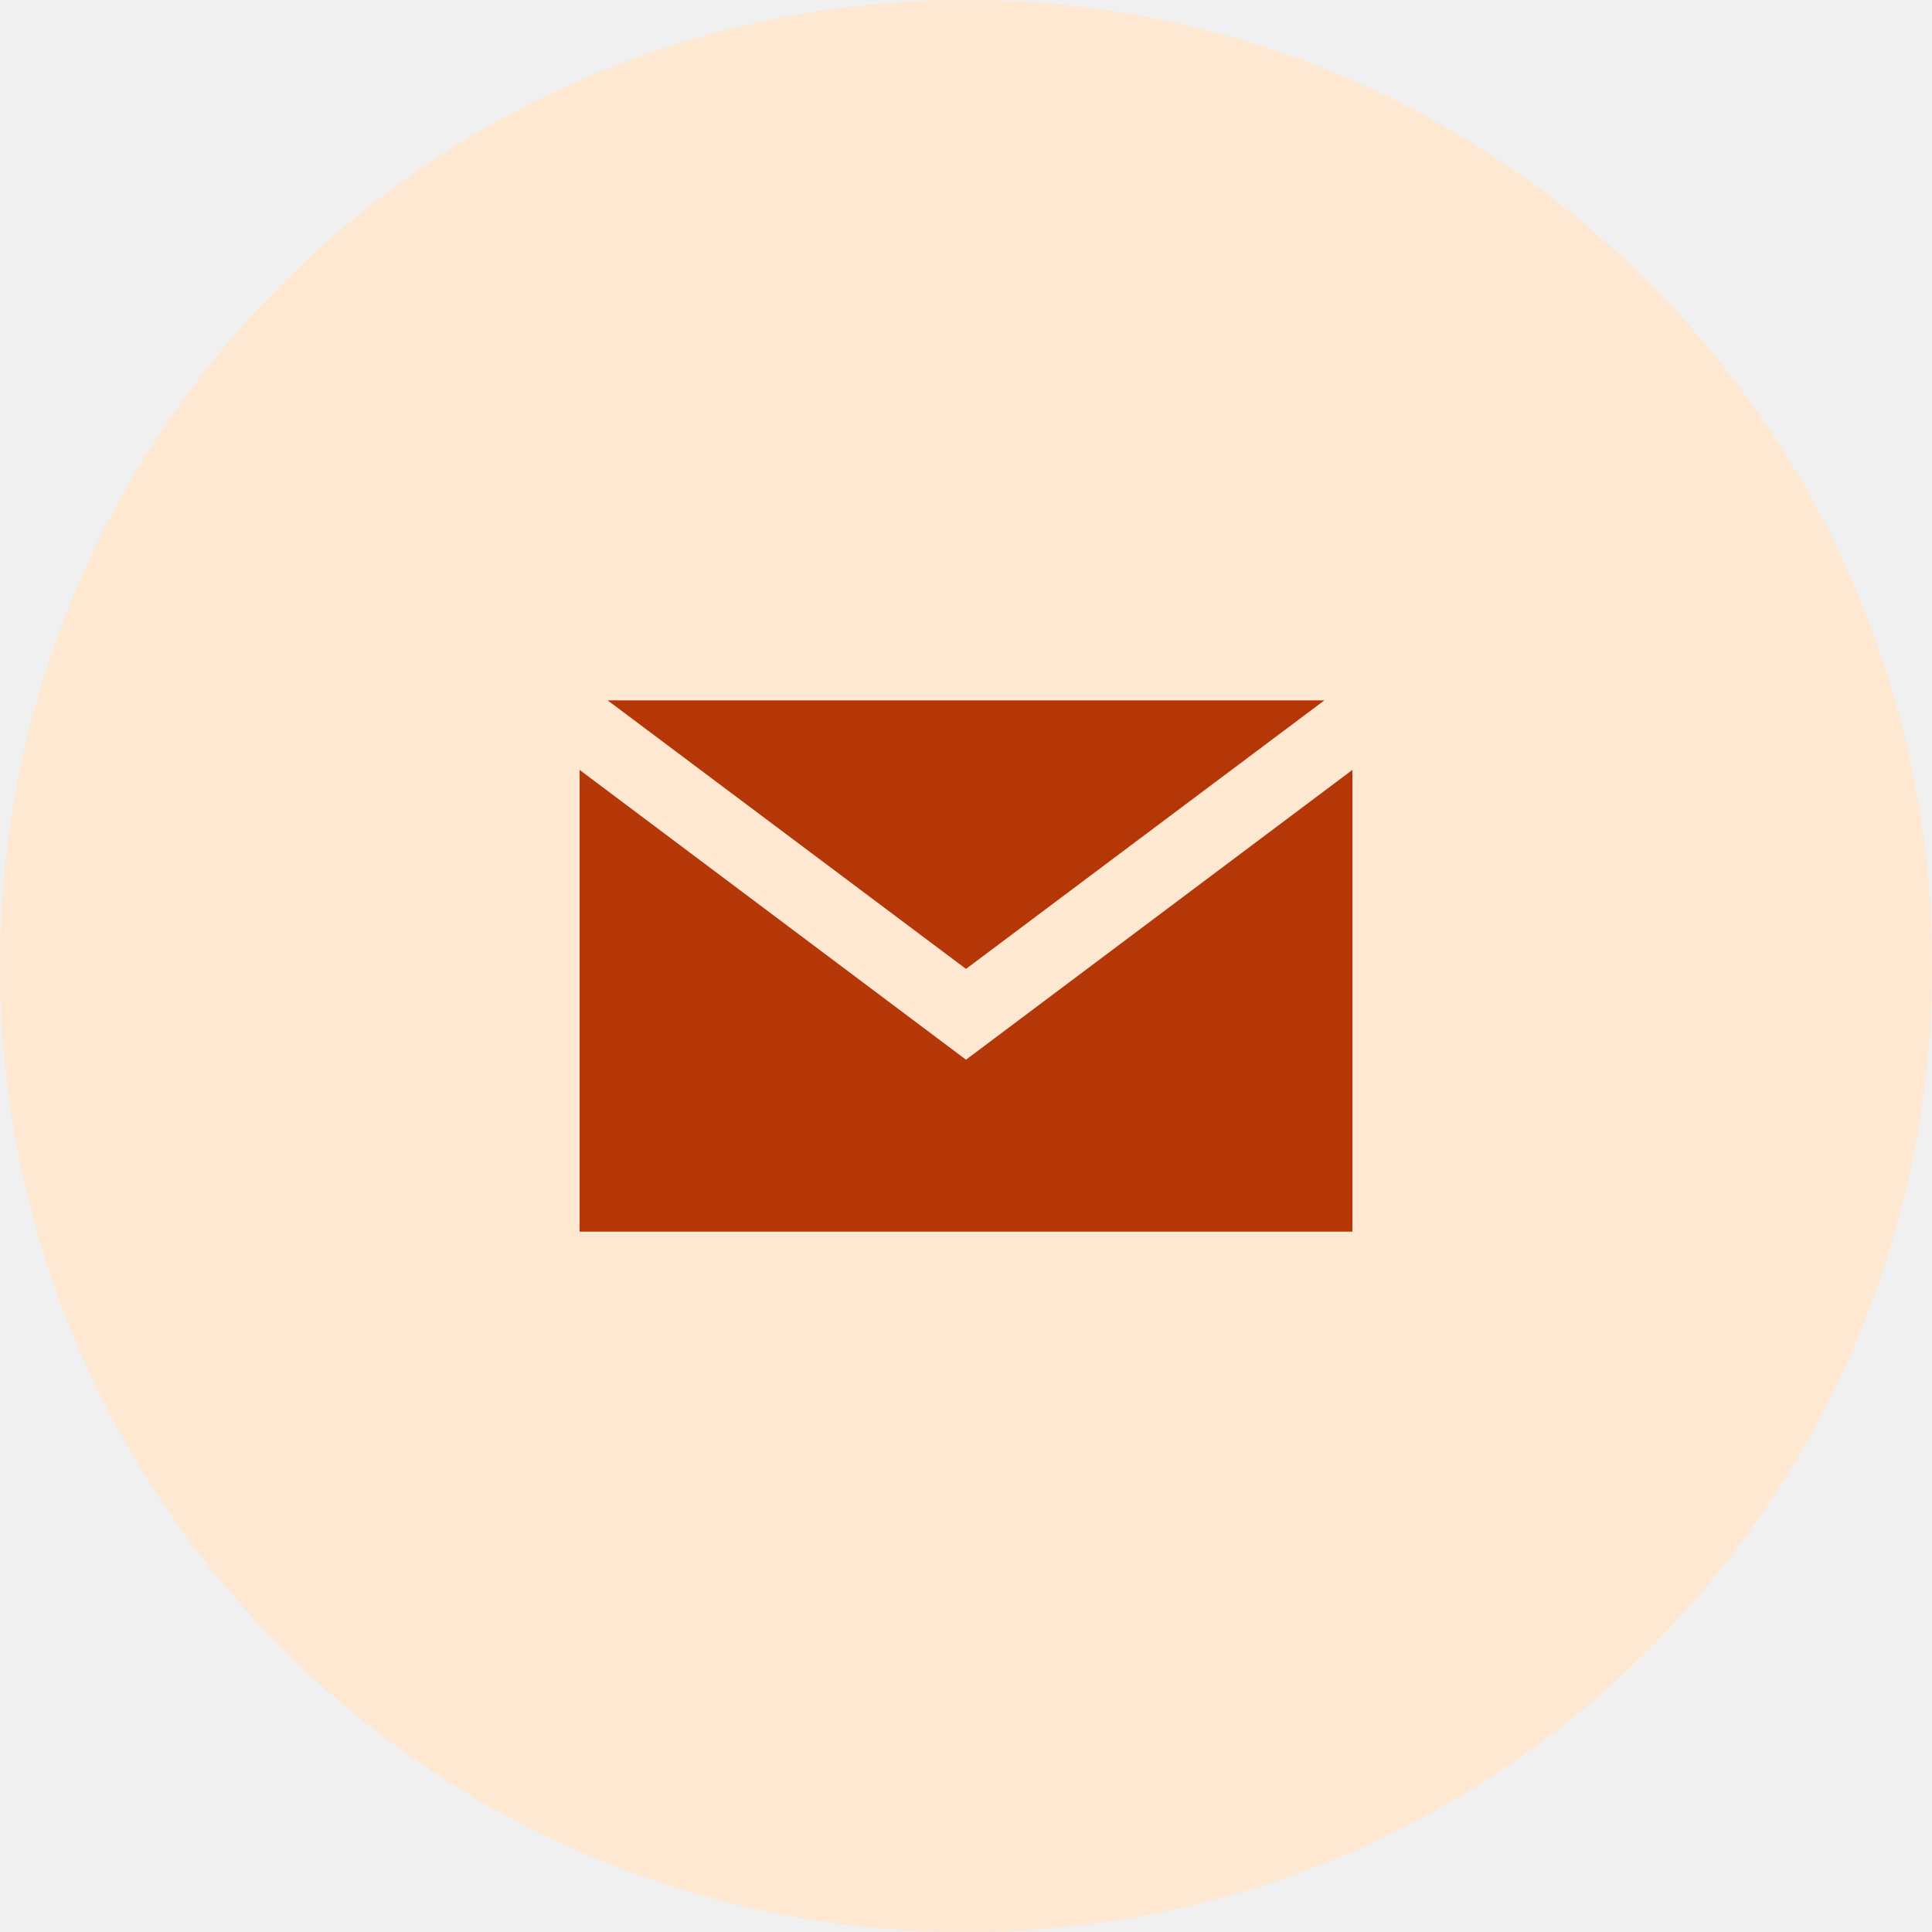
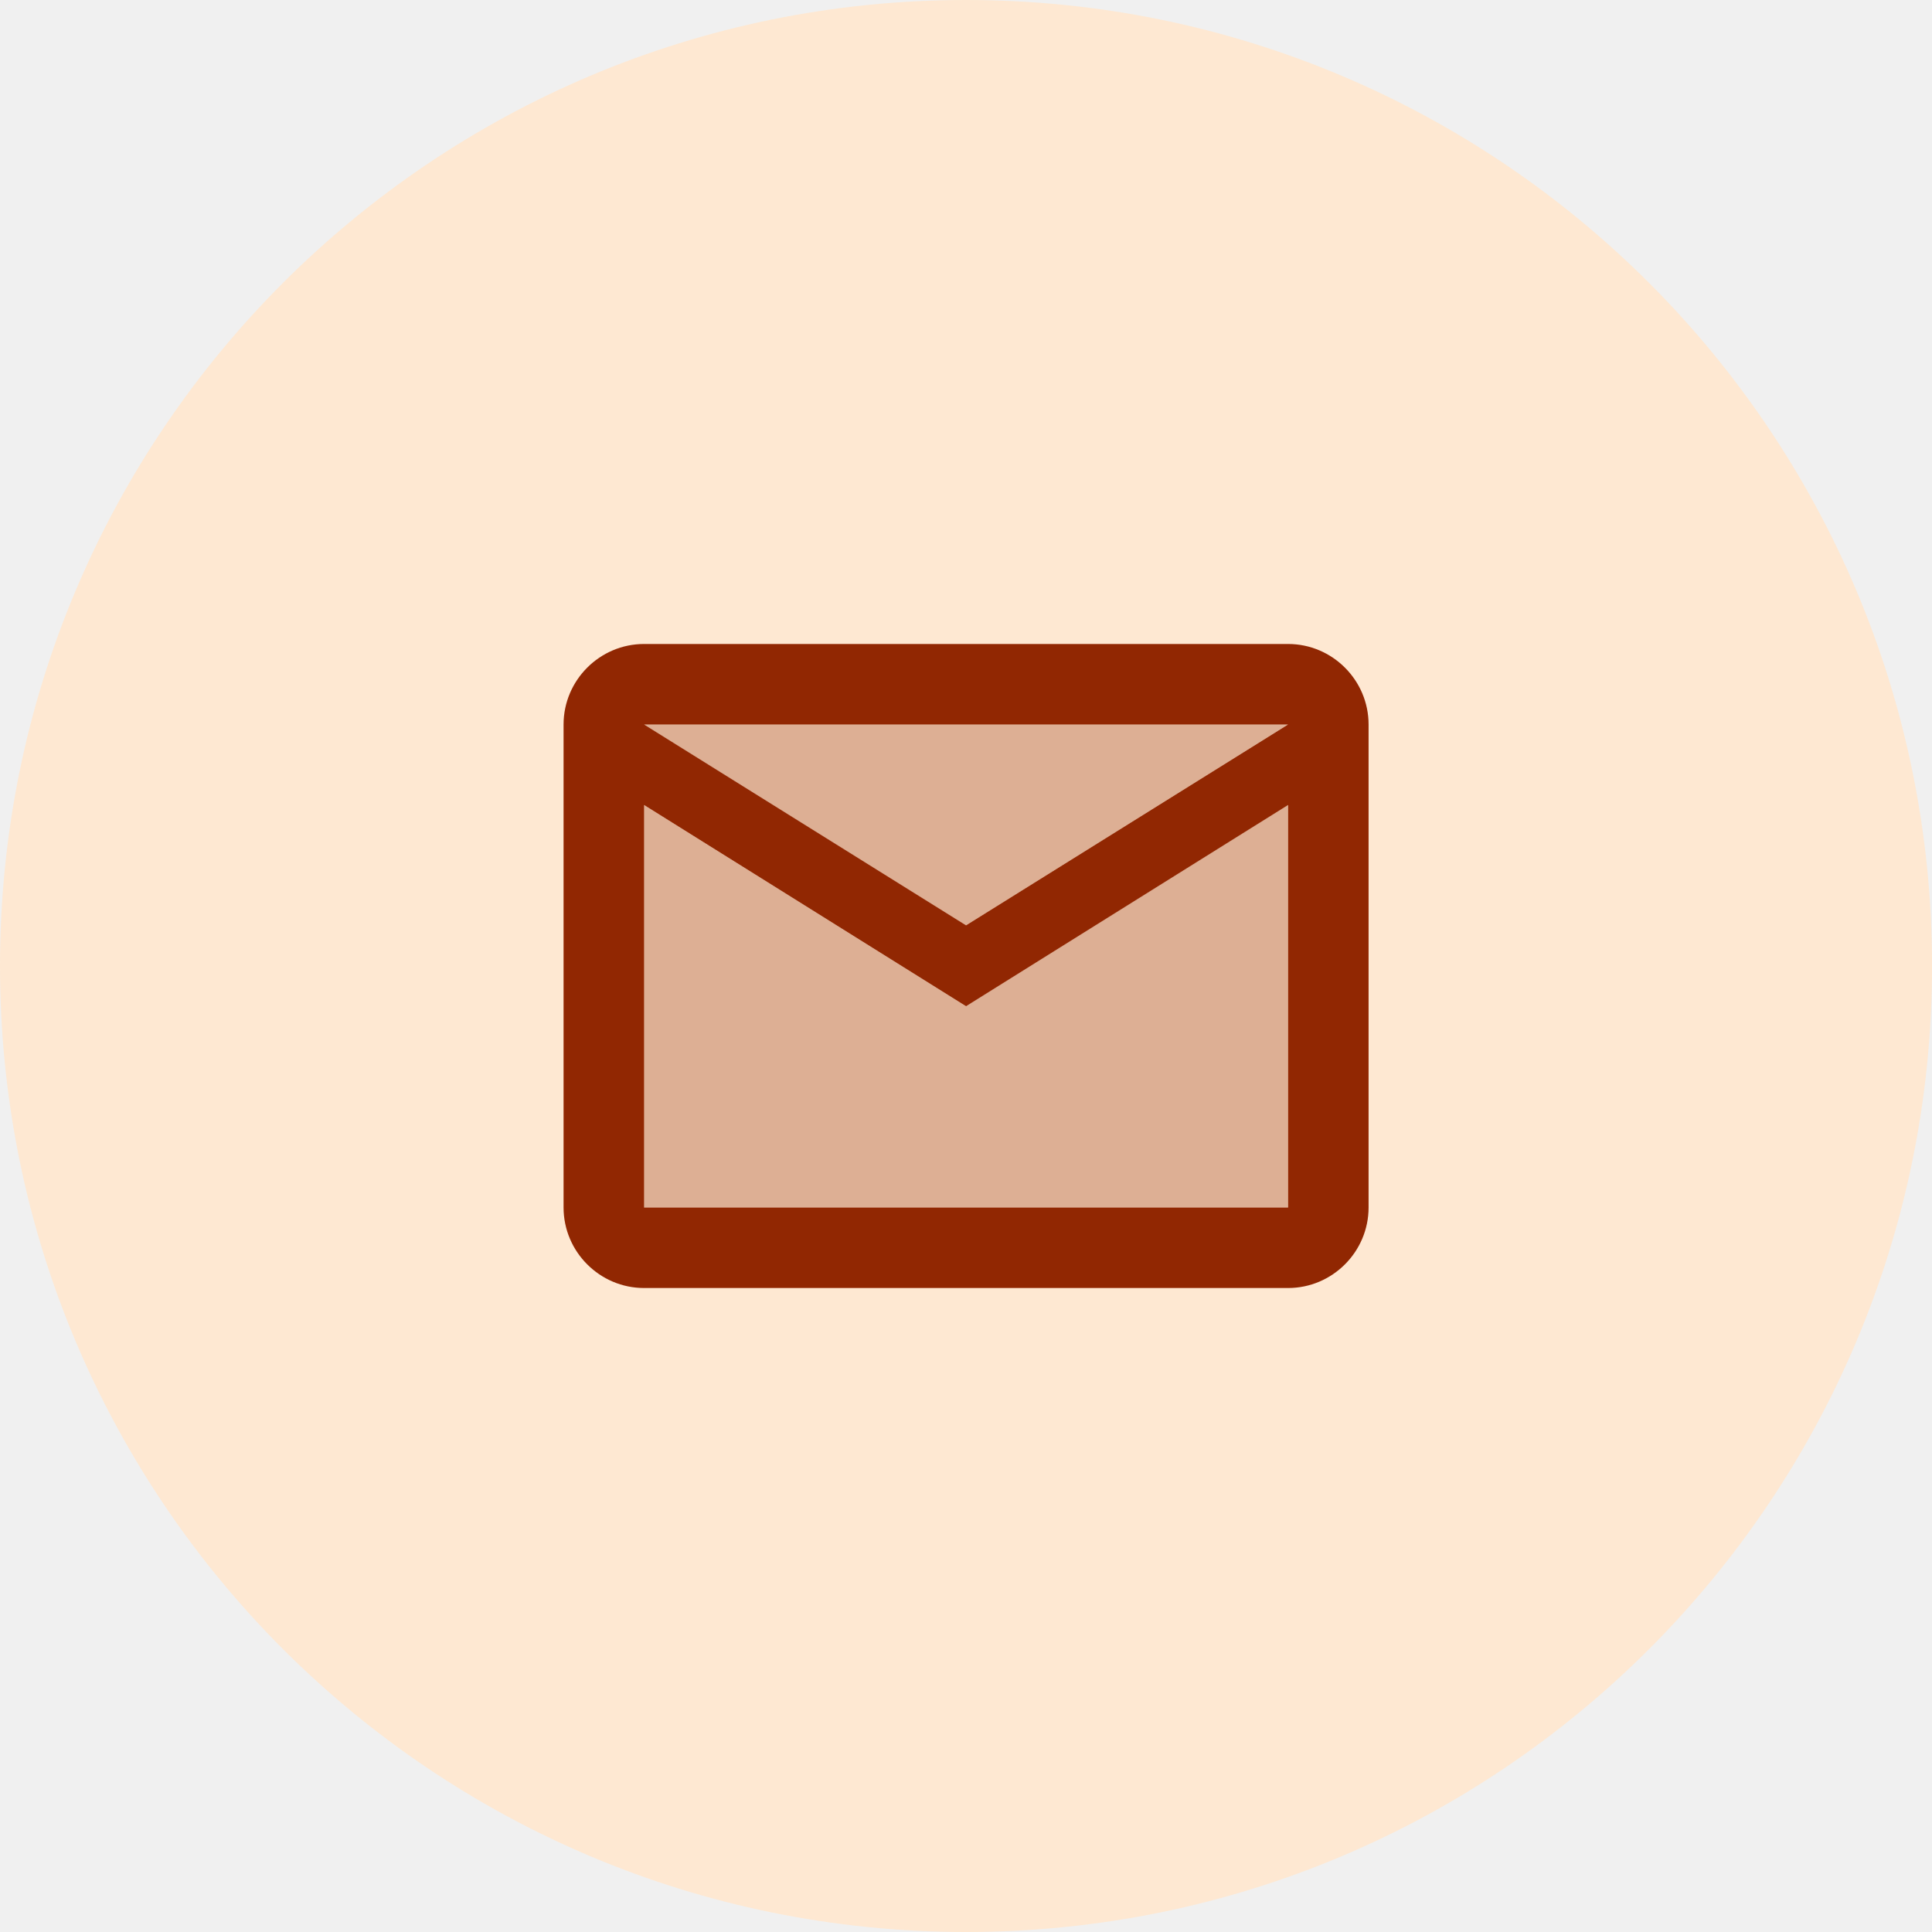
<svg xmlns="http://www.w3.org/2000/svg" width="40" height="40" viewBox="0 0 40 40" fill="none">
  <rect width="40.001" height="40" rx="20" fill="#FEE8D2" />
-   <path d="M20 21.94L12 15.94V25.5H28V15.94L20 21.94Z" fill="#B53606" />
-   <path d="M27.42 14.5H12.58L20 20.06L27.42 14.5Z" fill="#B53606" />
+   <g clip-path="url(#clip0_14408_41550)">
+     <path opacity="0.3" d="M26.665 16.667L19.999 20.833L13.332 16.667V25H26.665V16.667ZM26.665 15H13.332L19.999 19.158L26.665 15Z" fill="#912702" />
+     <path d="M13.335 26.667H26.668C27.585 26.667 28.335 25.917 28.335 25V15C28.335 14.083 27.585 13.333 26.668 13.333H13.335C12.418 13.333 11.668 14.083 11.668 15V25C11.668 25.917 12.418 26.667 13.335 26.667ZM26.668 15L20.001 19.158L13.335 15H26.668ZM13.335 16.667L20.001 20.833L26.668 16.667V25H13.335V16.667Z" fill="#912702" />
+   </g>
+   <defs>
+     <clipPath id="clip0_14408_41550">
+       <rect width="20" height="20" fill="white" transform="translate(10 10)" />
+     </clipPath>
+   </defs>
</svg>
